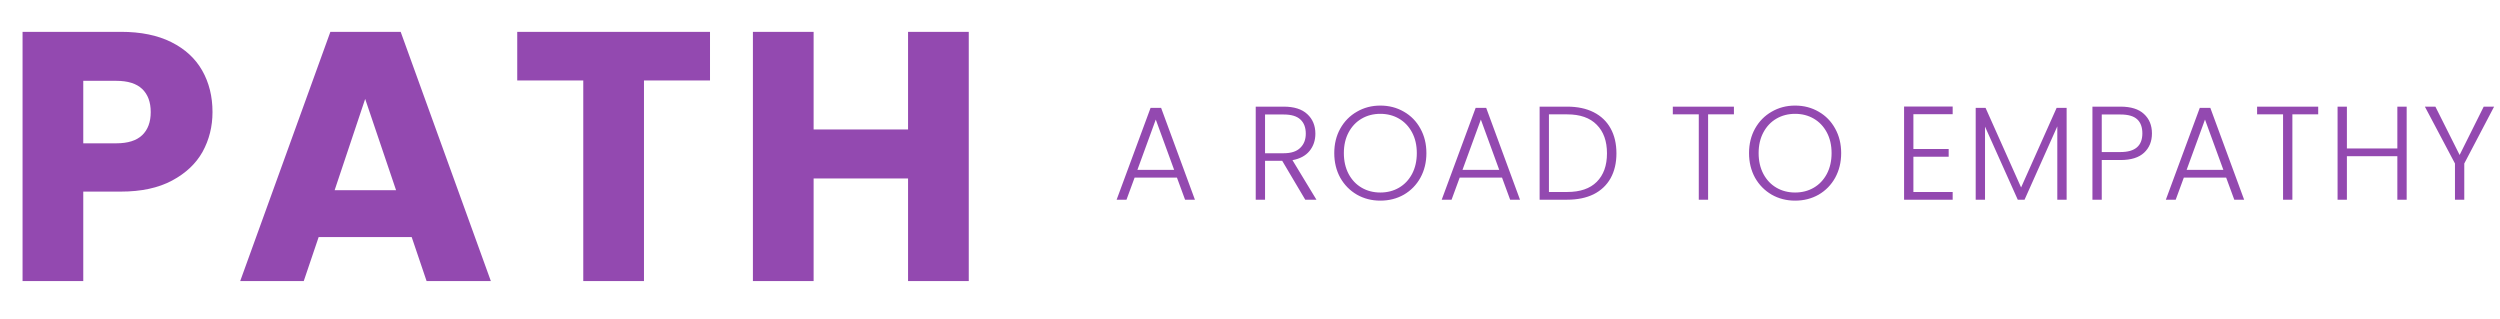
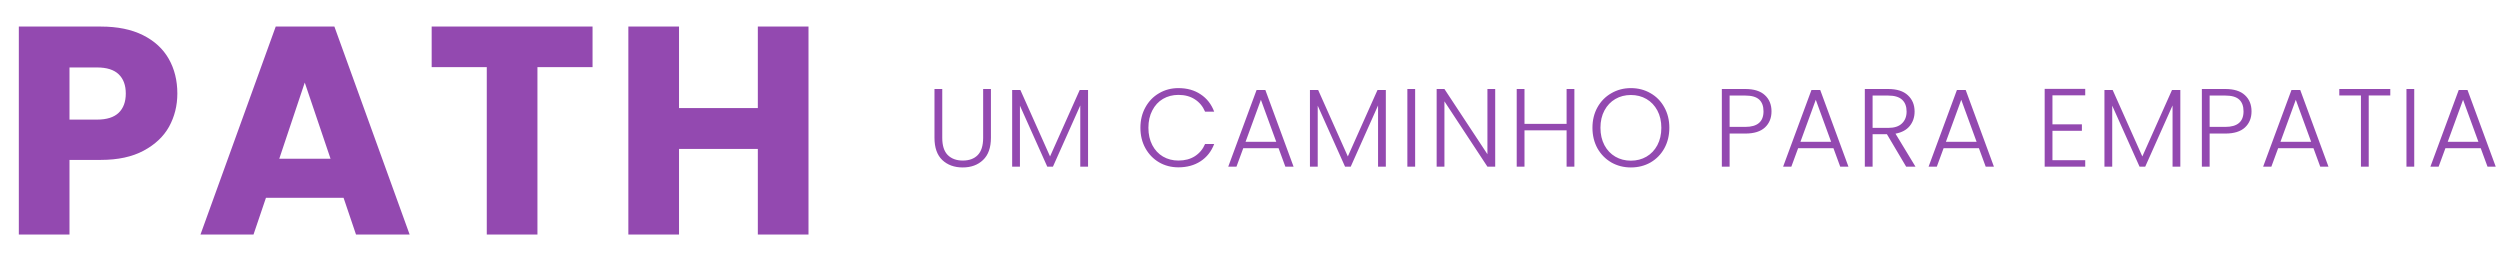
- <svg xmlns="http://www.w3.org/2000/svg" width="338" height="43" viewBox="0 0 338 43" fill="none">
+ <svg xmlns="http://www.w3.org/2000/svg" width="405" height="43" viewBox="0 0 405 43" fill="none">
  <path d="M28.73 15.152C28.73 17.104 28.282 18.896 27.386 20.528C26.49 22.128 25.114 23.424 23.258 24.416C21.402 25.408 19.098 25.904 16.346 25.904H11.258V38H3.05V4.304H16.346C19.034 4.304 21.306 4.768 23.162 5.696C25.018 6.624 26.41 7.904 27.338 9.536C28.266 11.168 28.73 13.04 28.73 15.152ZM15.722 19.376C17.29 19.376 18.458 19.008 19.226 18.272C19.994 17.536 20.378 16.496 20.378 15.152C20.378 13.808 19.994 12.768 19.226 12.032C18.458 11.296 17.29 10.928 15.722 10.928H11.258V19.376H15.722ZM55.659 32.048H43.083L41.067 38H32.475L44.667 4.304H54.171L66.363 38H57.675L55.659 32.048ZM53.547 25.712L49.371 13.376L45.243 25.712H53.547ZM95.993 4.304V10.88H87.066V38H78.858V10.88H69.93V4.304H95.993ZM130.977 4.304V38H122.769V24.128H110.001V38H101.793V4.304H110.001V17.504H122.769V4.304H130.977Z" fill="#9349B0" />
-   <path d="M159.123 24.012H153.399L152.301 27H150.969L155.559 14.58H156.981L161.553 27H160.221L159.123 24.012ZM158.745 22.968L156.261 16.164L153.777 22.968H158.745ZM176.47 27L173.356 21.744H171.034V27H169.774V14.418H173.554C174.958 14.418 176.02 14.754 176.74 15.426C177.472 16.098 177.838 16.98 177.838 18.072C177.838 18.984 177.574 19.764 177.046 20.412C176.53 21.048 175.762 21.462 174.742 21.654L177.982 27H176.47ZM171.034 20.718H173.572C174.556 20.718 175.294 20.478 175.786 19.998C176.29 19.518 176.542 18.876 176.542 18.072C176.542 17.244 176.302 16.608 175.822 16.164C175.342 15.708 174.586 15.48 173.554 15.48H171.034V20.718ZM186.621 27.126C185.457 27.126 184.401 26.856 183.453 26.316C182.505 25.764 181.755 25.002 181.203 24.03C180.663 23.046 180.393 21.936 180.393 20.7C180.393 19.464 180.663 18.36 181.203 17.388C181.755 16.404 182.505 15.642 183.453 15.102C184.401 14.55 185.457 14.274 186.621 14.274C187.797 14.274 188.859 14.55 189.807 15.102C190.755 15.642 191.499 16.404 192.039 17.388C192.579 18.36 192.849 19.464 192.849 20.7C192.849 21.936 192.579 23.046 192.039 24.03C191.499 25.002 190.755 25.764 189.807 26.316C188.859 26.856 187.797 27.126 186.621 27.126ZM186.621 26.028C187.557 26.028 188.397 25.812 189.141 25.38C189.885 24.948 190.473 24.33 190.905 23.526C191.337 22.71 191.553 21.768 191.553 20.7C191.553 19.632 191.337 18.696 190.905 17.892C190.473 17.088 189.885 16.47 189.141 16.038C188.397 15.606 187.557 15.39 186.621 15.39C185.685 15.39 184.845 15.606 184.101 16.038C183.357 16.47 182.769 17.088 182.337 17.892C181.905 18.696 181.689 19.632 181.689 20.7C181.689 21.768 181.905 22.71 182.337 23.526C182.769 24.33 183.357 24.948 184.101 25.38C184.845 25.812 185.685 26.028 186.621 26.028ZM203.074 24.012H197.35L196.252 27H194.92L199.51 14.58H200.932L205.504 27H204.172L203.074 24.012ZM202.696 22.968L200.212 16.164L197.728 22.968H202.696ZM211.882 14.418C213.274 14.418 214.468 14.67 215.464 15.174C216.46 15.678 217.222 16.404 217.75 17.352C218.278 18.3 218.542 19.428 218.542 20.736C218.542 22.032 218.278 23.154 217.75 24.102C217.222 25.038 216.46 25.758 215.464 26.262C214.468 26.754 213.274 27 211.882 27H208.156V14.418H211.882ZM211.882 25.956C213.634 25.956 214.966 25.5 215.878 24.588C216.802 23.664 217.264 22.38 217.264 20.736C217.264 19.08 216.802 17.79 215.878 16.866C214.966 15.93 213.634 15.462 211.882 15.462H209.416V25.956H211.882ZM234.427 14.418V15.462H230.935V27H229.675V15.462H226.165V14.418H234.427ZM242.698 27.126C241.534 27.126 240.478 26.856 239.53 26.316C238.582 25.764 237.832 25.002 237.28 24.03C236.74 23.046 236.47 21.936 236.47 20.7C236.47 19.464 236.74 18.36 237.28 17.388C237.832 16.404 238.582 15.642 239.53 15.102C240.478 14.55 241.534 14.274 242.698 14.274C243.874 14.274 244.936 14.55 245.884 15.102C246.832 15.642 247.576 16.404 248.116 17.388C248.656 18.36 248.926 19.464 248.926 20.7C248.926 21.936 248.656 23.046 248.116 24.03C247.576 25.002 246.832 25.764 245.884 26.316C244.936 26.856 243.874 27.126 242.698 27.126ZM242.698 26.028C243.634 26.028 244.474 25.812 245.218 25.38C245.962 24.948 246.55 24.33 246.982 23.526C247.414 22.71 247.63 21.768 247.63 20.7C247.63 19.632 247.414 18.696 246.982 17.892C246.55 17.088 245.962 16.47 245.218 16.038C244.474 15.606 243.634 15.39 242.698 15.39C241.762 15.39 240.922 15.606 240.178 16.038C239.434 16.47 238.846 17.088 238.414 17.892C237.982 18.696 237.766 19.632 237.766 20.7C237.766 21.768 237.982 22.71 238.414 23.526C238.846 24.33 239.434 24.948 240.178 25.38C240.922 25.812 241.762 26.028 242.698 26.028ZM258.691 15.444V20.142H263.461V21.186H258.691V25.956H264.001V27H257.431V14.4H264.001V15.444H258.691ZM279.408 14.58V27H278.148V17.082L273.72 27H272.802L268.374 17.118V27H267.114V14.58H268.446L273.252 25.344L278.058 14.58H279.408ZM290.943 18.036C290.943 19.116 290.589 19.986 289.881 20.646C289.173 21.306 288.111 21.636 286.695 21.636H284.157V27H282.897V14.418H286.695C288.099 14.418 289.155 14.748 289.863 15.408C290.583 16.068 290.943 16.944 290.943 18.036ZM286.695 20.556C288.663 20.556 289.647 19.716 289.647 18.036C289.647 17.196 289.413 16.56 288.945 16.128C288.477 15.696 287.727 15.48 286.695 15.48H284.157V20.556H286.695ZM300.977 24.012H295.253L294.155 27H292.823L297.413 14.58H298.835L303.407 27H302.075L300.977 24.012ZM300.599 22.968L298.115 16.164L295.631 22.968H300.599ZM313.421 14.418V15.462H309.929V27H308.669V15.462H305.159V14.418H313.421ZM325.382 14.418V27H324.122V21.114H317.3V27H316.04V14.418H317.3V20.07H324.122V14.418H325.382ZM337.203 14.418L333.171 22.104V27H331.911V22.104L327.843 14.418H329.265L332.541 20.952L335.799 14.418H337.203Z" fill="#9349B0" />
+   <path d="M152.646 14.418V22.338C152.646 23.586 152.94 24.51 153.528 25.11C154.128 25.71 154.944 26.01 155.976 26.01C157.008 26.01 157.812 25.716 158.388 25.128C158.976 24.528 159.27 23.598 159.27 22.338V14.418H160.53V22.32C160.53 23.916 160.104 25.116 159.252 25.92C158.412 26.724 157.314 27.126 155.958 27.126C154.602 27.126 153.498 26.724 152.646 25.92C151.806 25.116 151.386 23.916 151.386 22.32V14.418H152.646ZM176.264 14.58V27H175.004V17.082L170.576 27H169.658L165.23 17.118V27H163.97V14.58H165.302L170.108 25.344L174.914 14.58H176.264ZM184.746 20.7C184.746 19.464 185.016 18.36 185.556 17.388C186.096 16.404 186.834 15.642 187.77 15.102C188.706 14.55 189.75 14.274 190.902 14.274C192.306 14.274 193.506 14.61 194.502 15.282C195.51 15.942 196.242 16.878 196.698 18.09H195.222C194.862 17.238 194.31 16.572 193.566 16.092C192.834 15.612 191.946 15.372 190.902 15.372C189.978 15.372 189.144 15.588 188.4 16.02C187.668 16.452 187.092 17.076 186.672 17.892C186.252 18.696 186.042 19.632 186.042 20.7C186.042 21.768 186.252 22.704 186.672 23.508C187.092 24.312 187.668 24.93 188.4 25.362C189.144 25.794 189.978 26.01 190.902 26.01C191.946 26.01 192.834 25.776 193.566 25.308C194.31 24.828 194.862 24.168 195.222 23.328H196.698C196.242 24.528 195.51 25.458 194.502 26.118C193.494 26.778 192.294 27.108 190.902 27.108C189.75 27.108 188.706 26.838 187.77 26.298C186.834 25.746 186.096 24.984 185.556 24.012C185.016 23.04 184.746 21.936 184.746 20.7ZM207.129 24.012H201.405L200.307 27H198.975L203.565 14.58H204.987L209.559 27H208.227L207.129 24.012ZM206.751 22.968L204.267 16.164L201.783 22.968H206.751ZM224.505 14.58V27H223.245V17.082L218.817 27H217.899L213.471 17.118V27H212.211V14.58H213.543L218.349 25.344L223.155 14.58H224.505ZM229.253 14.418V27H227.993V14.418H229.253ZM242.223 27H240.963L233.997 16.416V27H232.737V14.418H233.997L240.963 24.984V14.418H242.223V27ZM255.049 14.418V27H253.789V21.114H246.967V27H245.707V14.418H246.967V20.07H253.789V14.418H255.049ZM264.205 27.126C263.041 27.126 261.985 26.856 261.037 26.316C260.089 25.764 259.339 25.002 258.787 24.03C258.247 23.046 257.977 21.936 257.977 20.7C257.977 19.464 258.247 18.36 258.787 17.388C259.339 16.404 260.089 15.642 261.037 15.102C261.985 14.55 263.041 14.274 264.205 14.274C265.381 14.274 266.443 14.55 267.391 15.102C268.339 15.642 269.083 16.404 269.623 17.388C270.163 18.36 270.433 19.464 270.433 20.7C270.433 21.936 270.163 23.046 269.623 24.03C269.083 25.002 268.339 25.764 267.391 26.316C266.443 26.856 265.381 27.126 264.205 27.126ZM264.205 26.028C265.141 26.028 265.981 25.812 266.725 25.38C267.469 24.948 268.057 24.33 268.489 23.526C268.921 22.71 269.137 21.768 269.137 20.7C269.137 19.632 268.921 18.696 268.489 17.892C268.057 17.088 267.469 16.47 266.725 16.038C265.981 15.606 265.141 15.39 264.205 15.39C263.269 15.39 262.429 15.606 261.685 16.038C260.941 16.47 260.353 17.088 259.921 17.892C259.489 18.696 259.273 19.632 259.273 20.7C259.273 21.768 259.489 22.71 259.921 23.526C260.353 24.33 260.941 24.948 261.685 25.38C262.429 25.812 263.269 26.028 264.205 26.028ZM286.984 18.036C286.984 19.116 286.63 19.986 285.922 20.646C285.214 21.306 284.152 21.636 282.736 21.636H280.198V27H278.938V14.418H282.736C284.14 14.418 285.196 14.748 285.904 15.408C286.624 16.068 286.984 16.944 286.984 18.036ZM282.736 20.556C284.704 20.556 285.688 19.716 285.688 18.036C285.688 17.196 285.454 16.56 284.986 16.128C284.518 15.696 283.768 15.48 282.736 15.48H280.198V20.556H282.736ZM297.019 24.012H291.295L290.197 27H288.865L293.455 14.58H294.877L299.449 27H298.117L297.019 24.012ZM296.641 22.968L294.157 16.164L291.673 22.968H296.641ZM308.797 27L305.683 21.744H303.361V27H302.101V14.418H305.881C307.285 14.418 308.347 14.754 309.067 15.426C309.799 16.098 310.165 16.98 310.165 18.072C310.165 18.984 309.901 19.764 309.373 20.412C308.857 21.048 308.089 21.462 307.069 21.654L310.309 27H308.797ZM303.361 20.718H305.899C306.883 20.718 307.621 20.478 308.113 19.998C308.617 19.518 308.869 18.876 308.869 18.072C308.869 17.244 308.629 16.608 308.149 16.164C307.669 15.708 306.913 15.48 305.881 15.48H303.361V20.718ZM320.585 24.012H314.861L313.763 27H312.431L317.021 14.58H318.443L323.015 27H321.683L320.585 24.012ZM320.207 22.968L317.723 16.164L315.239 22.968H320.207ZM332.497 15.444V20.142H337.267V21.186H332.497V25.956H337.807V27H331.237V14.4H337.807V15.444H332.497ZM353.214 14.58V27H351.954V17.082L347.526 27H346.608L342.18 17.118V27H340.92V14.58H342.252L347.058 25.344L351.864 14.58H353.214ZM364.748 18.036C364.748 19.116 364.394 19.986 363.686 20.646C362.978 21.306 361.916 21.636 360.5 21.636H357.962V27H356.702V14.418H360.5C361.904 14.418 362.96 14.748 363.668 15.408C364.388 16.068 364.748 16.944 364.748 18.036ZM360.5 20.556C362.468 20.556 363.452 19.716 363.452 18.036C363.452 17.196 363.218 16.56 362.75 16.128C362.282 15.696 361.532 15.48 360.5 15.48H357.962V20.556H360.5ZM374.782 24.012H369.058L367.96 27H366.628L371.218 14.58H372.64L377.212 27H375.88L374.782 24.012ZM374.404 22.968L371.92 16.164L369.436 22.968H374.404ZM387.226 14.418V15.462H383.734V27H382.474V15.462H378.964V14.418H387.226ZM391.106 14.418V27H389.846V14.418H391.106ZM401.879 24.012H396.155L395.057 27H393.725L398.315 14.58H399.737L404.309 27H402.977L401.879 24.012ZM401.501 22.968L399.017 16.164L396.533 22.968H401.501Z" fill="#9349B0" />
</svg>
